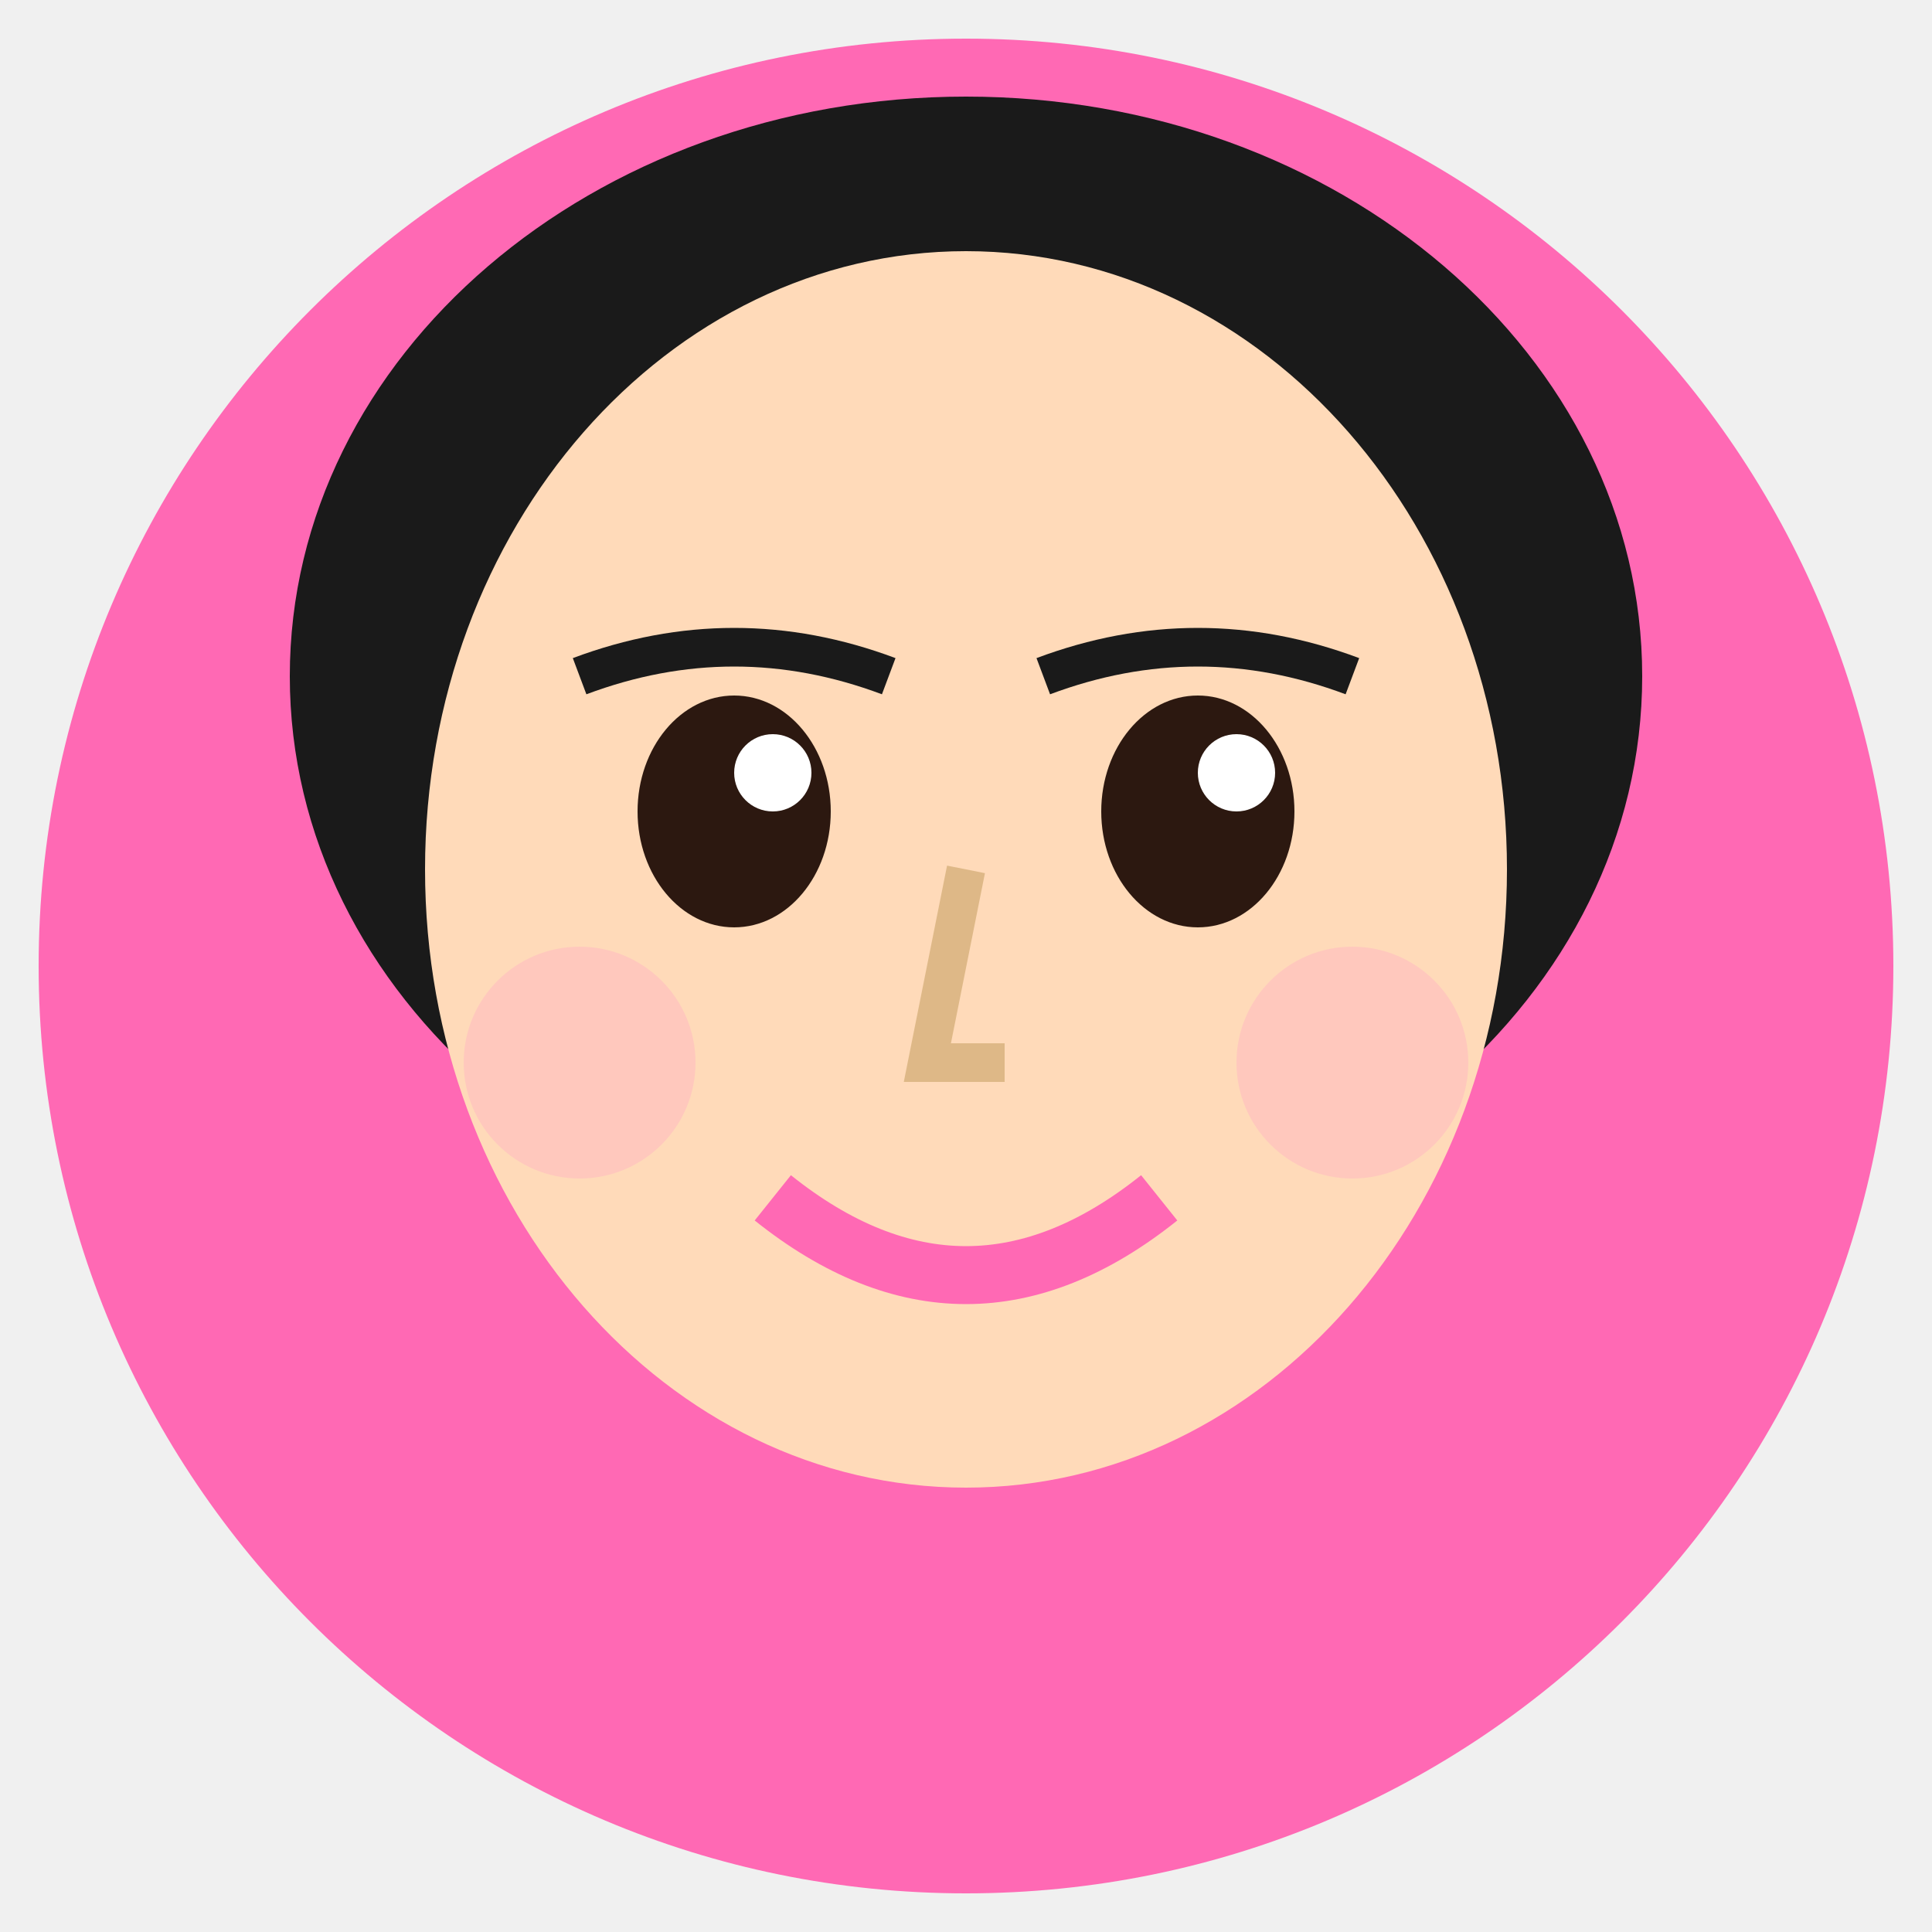
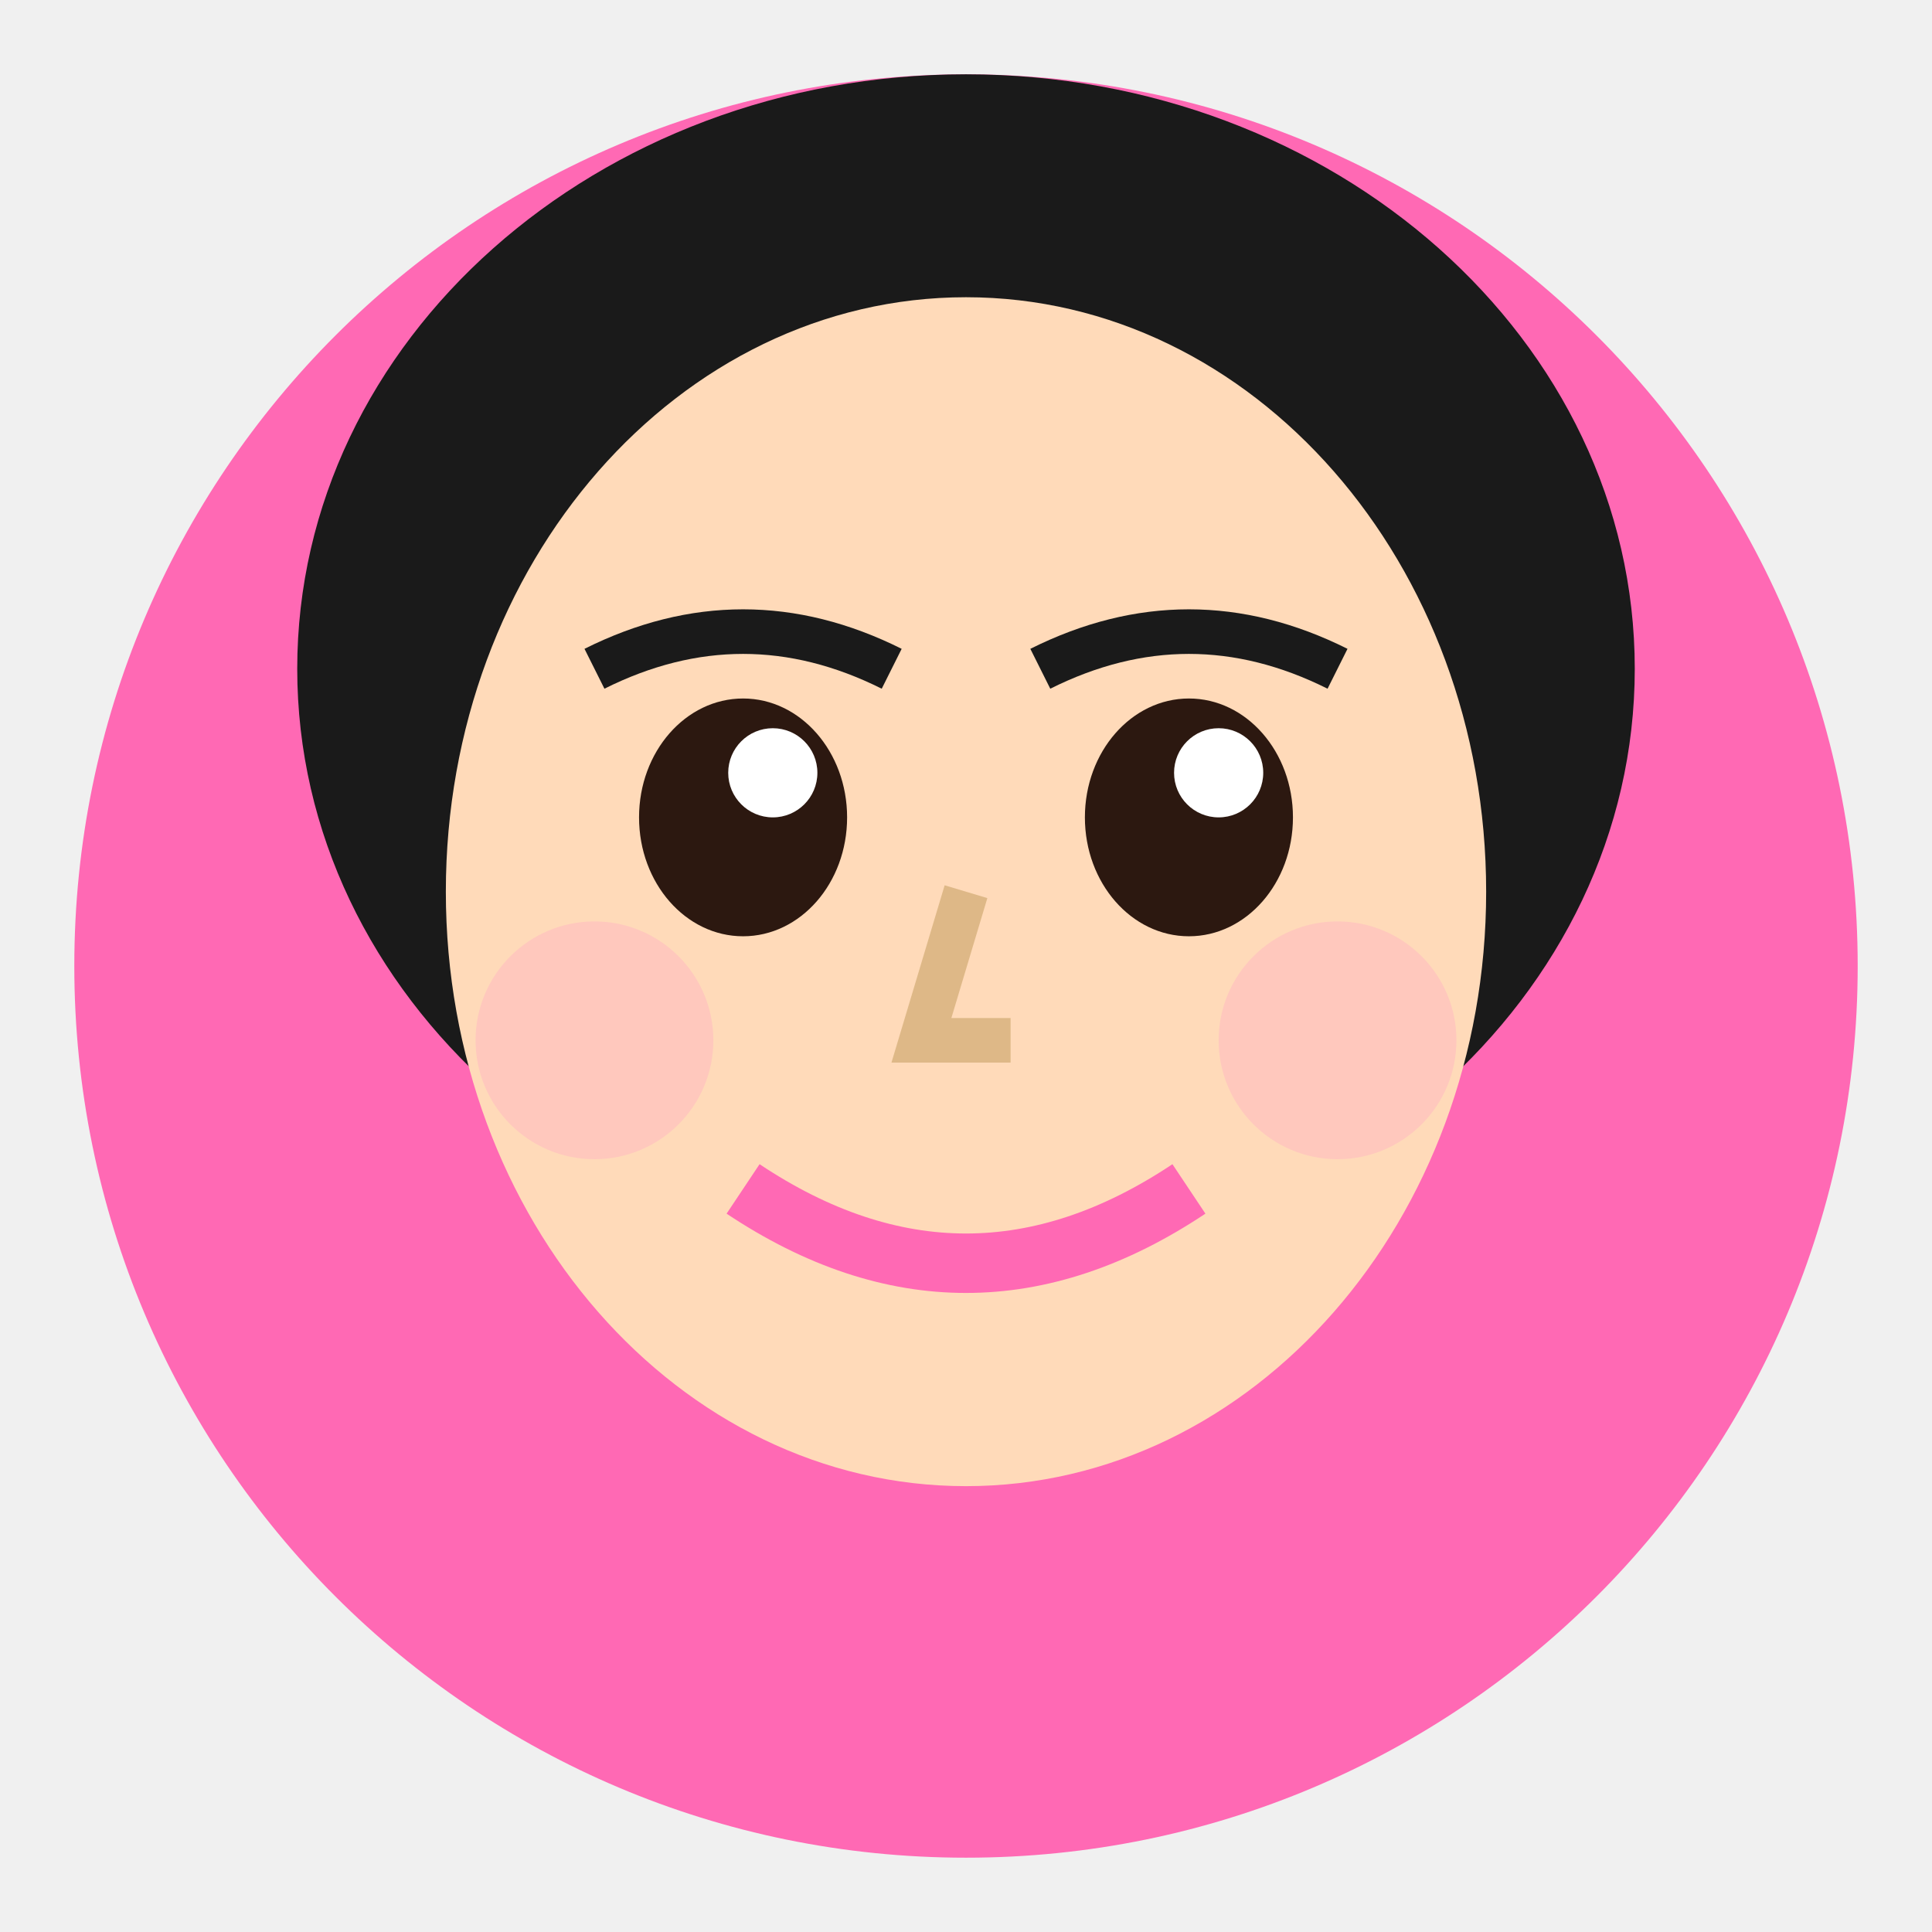
- <svg xmlns="http://www.w3.org/2000/svg" viewBox="0 0 100 100" width="100" height="100">
-   <circle cx="50" cy="50" r="48" fill="#FF69B4" />
-   <ellipse cx="50" cy="35" rx="35" ry="30" fill="#1a1a1a" />
-   <ellipse cx="50" cy="45" rx="28" ry="32" fill="#FFDAB9" />
-   <ellipse cx="38" cy="42" rx="5" ry="6" fill="#2c1810" />
-   <ellipse cx="62" cy="42" rx="5" ry="6" fill="#2c1810" />
-   <circle cx="40" cy="40" r="2" fill="white" />
-   <circle cx="64" cy="40" r="2" fill="white" />
-   <path d="M 30 35 Q 38 32 46 35" stroke="#1a1a1a" stroke-width="2" fill="none" />
-   <path d="M 54 35 Q 62 32 70 35" stroke="#1a1a1a" stroke-width="2" fill="none" />
-   <path d="M 50 45 L 48 55 L 52 55" stroke="#DEB887" stroke-width="2" fill="none" />
-   <path d="M 40 62 Q 50 70 60 62" stroke="#FF69B4" stroke-width="3" fill="none" />
-   <circle cx="30" cy="55" r="6" fill="#FFB6C1" opacity="0.5" />
-   <circle cx="70" cy="55" r="6" fill="#FFB6C1" opacity="0.5" />
+ <svg xmlns="http://www.w3.org/2000/svg" viewBox="0 0 13 13" width="13" height="13">
+   <circle cx="6.5" cy="6.5" r="6" fill="#FF69B4" />
+   <ellipse cx="6.5" cy="4.5" rx="4.5" ry="4" fill="#1a1a1a" />
+   <ellipse cx="6.5" cy="6" rx="3.5" ry="4" fill="#FFDAB9" />
+   <ellipse cx="5" cy="5.5" rx="0.7" ry="0.8" fill="#2c1810" />
+   <ellipse cx="8" cy="5.5" rx="0.7" ry="0.8" fill="#2c1810" />
+   <circle cx="5.2" cy="5.2" r="0.3" fill="white" />
+   <circle cx="8.2" cy="5.2" r="0.3" fill="white" />
+   <path d="M 4 4.5 Q 5 4 6 4.5" stroke="#1a1a1a" stroke-width="0.3" fill="none" />
+   <path d="M 7 4.5 Q 8 4 9 4.5" stroke="#1a1a1a" stroke-width="0.3" fill="none" />
+   <path d="M 6.5 6 L 6.2 7 L 6.8 7" stroke="#DEB887" stroke-width="0.3" fill="none" />
+   <path d="M 5 8 Q 6.5 9 8 8" stroke="#FF69B4" stroke-width="0.4" fill="none" />
+   <circle cx="4" cy="7" r="0.8" fill="#FFB6C1" opacity="0.5" />
+   <circle cx="9" cy="7" r="0.8" fill="#FFB6C1" opacity="0.5" />
</svg>
